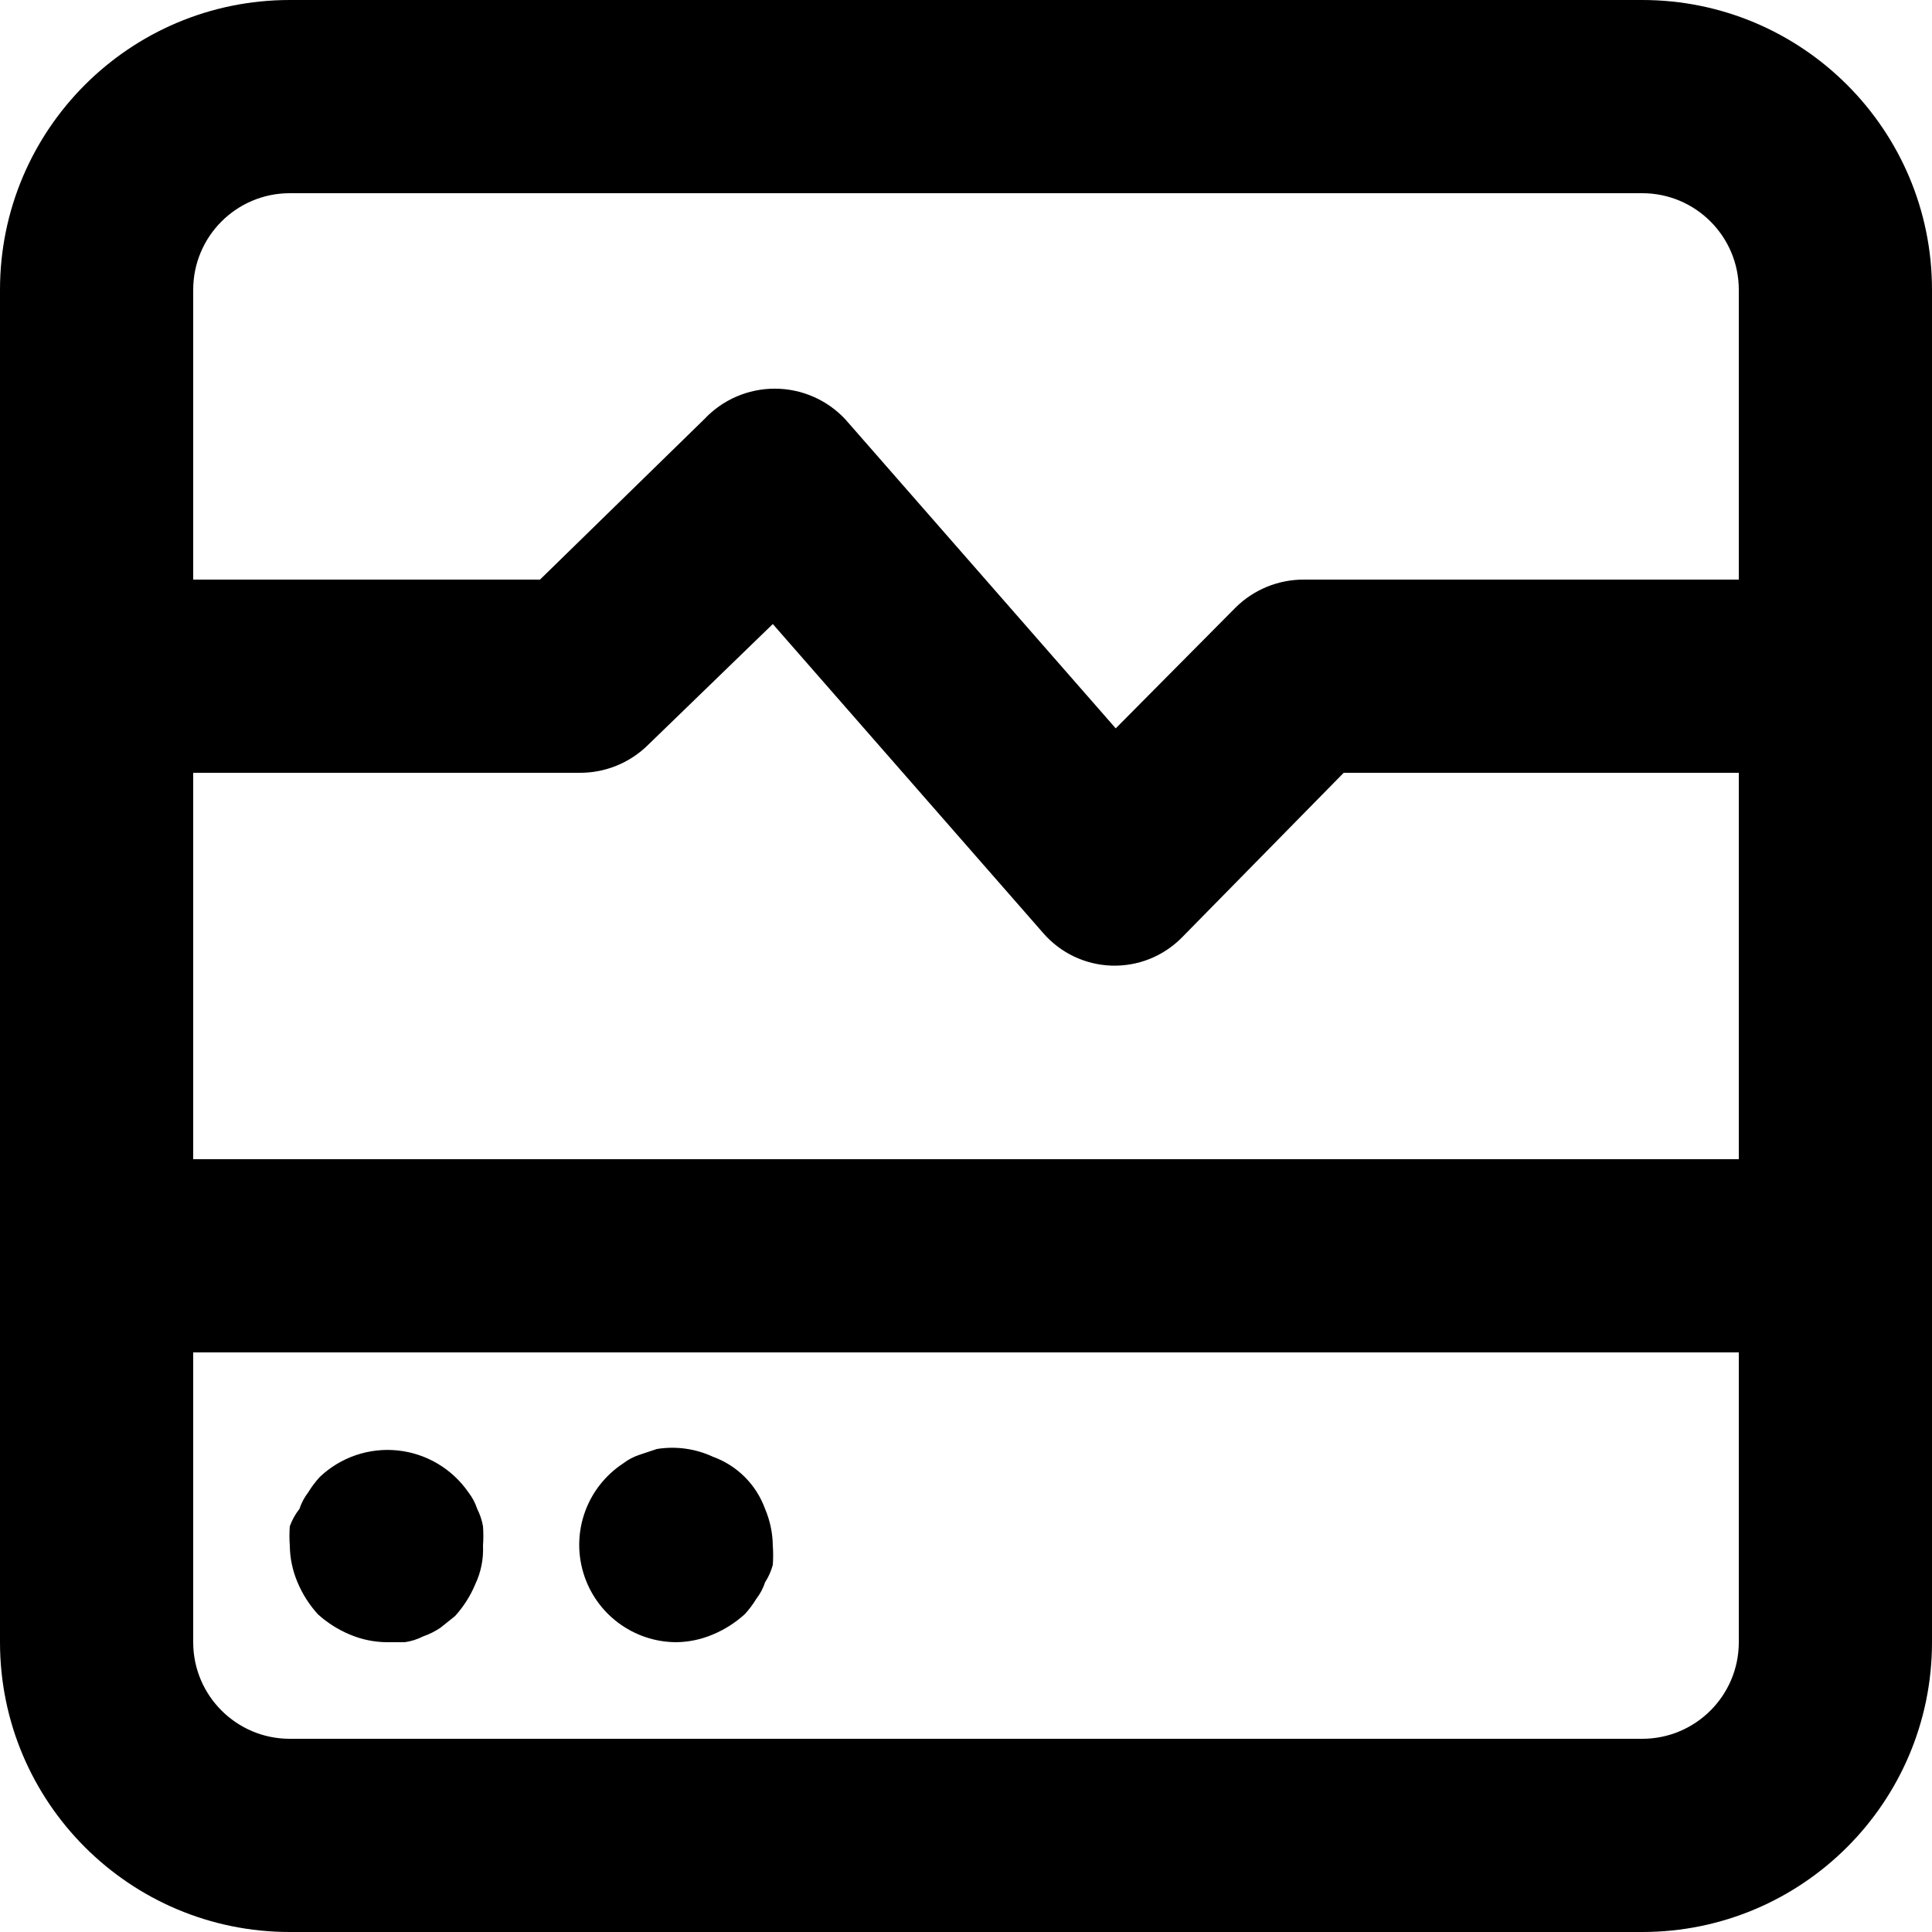
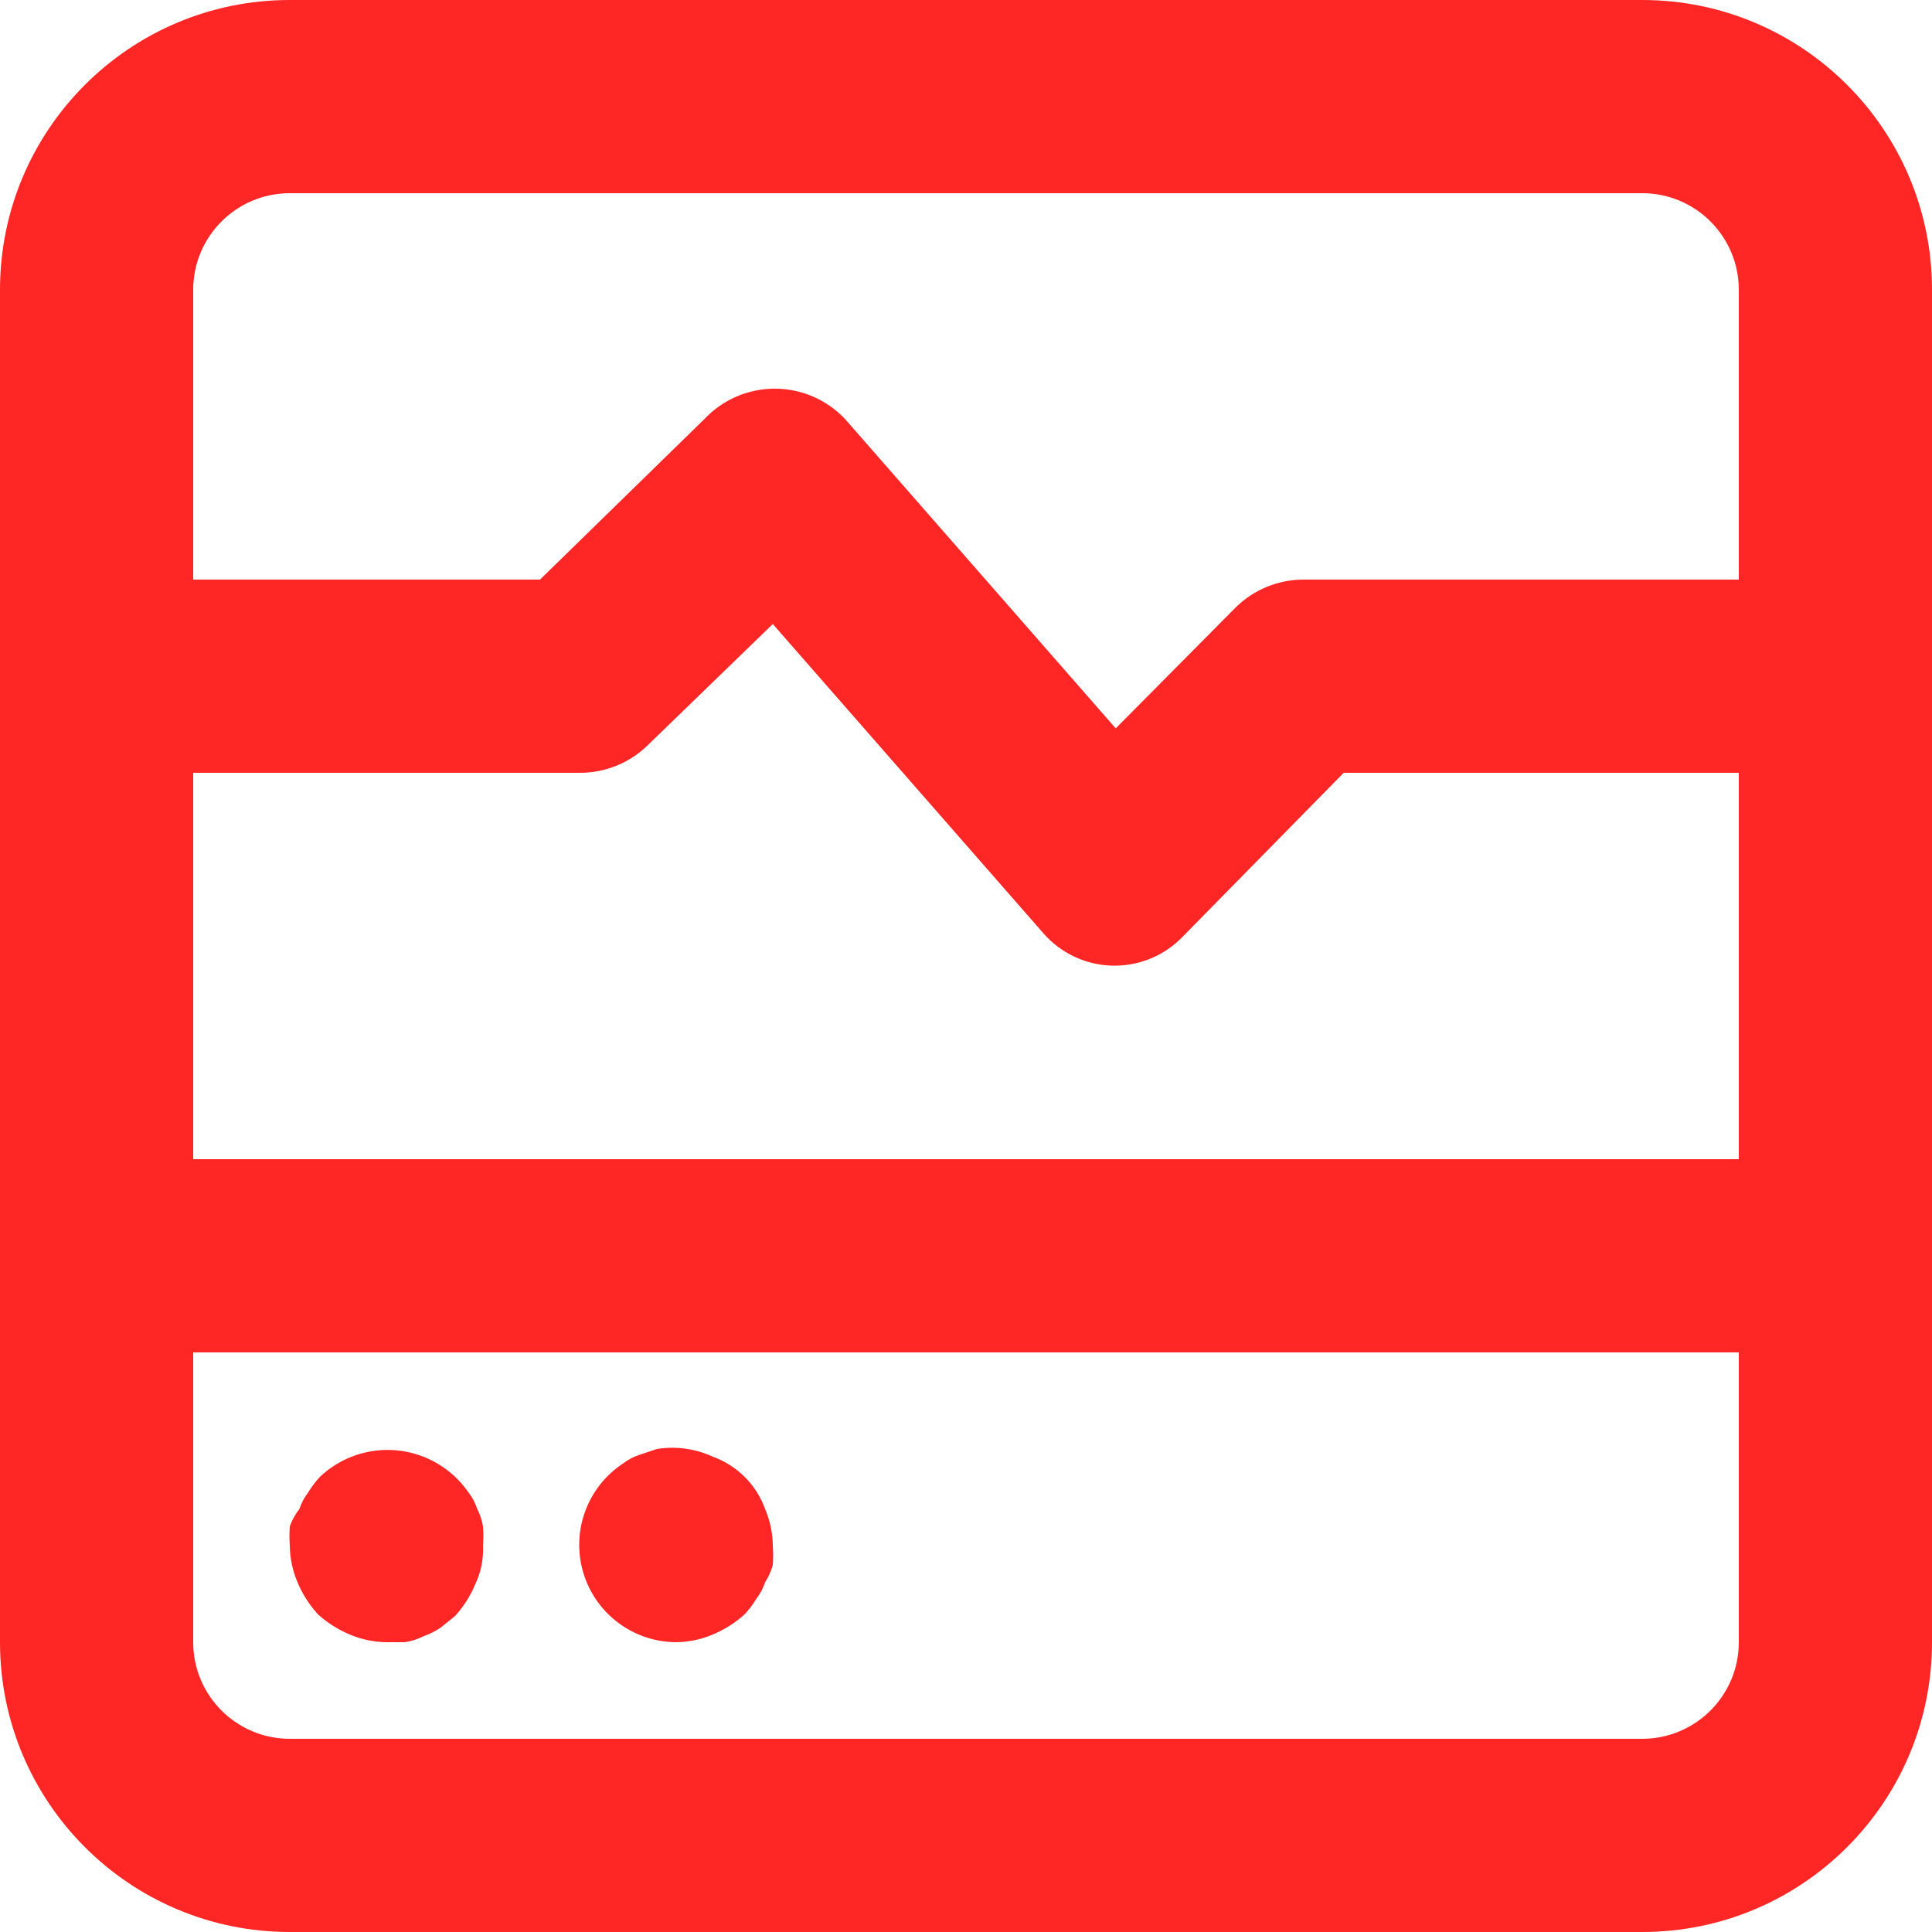
- <svg xmlns="http://www.w3.org/2000/svg" viewBox="0 0 20 20">
-   <path d="M7,17a1,1,0,0,0,.38-.08,1.15,1.15,0,0,0,.33-.21,1,1,0,0,0,.12-.16.561.561,0,0,0,.09-.17A.639.639,0,0,0,8,16.2,1.359,1.359,0,0,0,8,16a1,1,0,0,0-.08-.38.9.9,0,0,0-.54-.54A1,1,0,0,0,6.8,15l-.18.06a.56.56,0,0,0-.17.09A1.008,1.008,0,0,0,7,17Zm-3.71-.29a1.15,1.15,0,0,0,.33.21A1,1,0,0,0,4,17h.19a.6.6,0,0,0,.19-.06.762.762,0,0,0,.18-.09l.15-.12a1.15,1.15,0,0,0,.21-.33A.84.84,0,0,0,5,16a1.36,1.36,0,0,0,0-.2.641.641,0,0,0-.06-.18.561.561,0,0,0-.09-.17,1.018,1.018,0,0,0-1.54-.16,1,1,0,0,0-.12.16.561.561,0,0,0-.09.17.64.64,0,0,0-.1.18A1.36,1.36,0,0,0,3,16a1,1,0,0,0,.08.38A1.15,1.15,0,0,0,3.29,16.71ZM17,0H3A3,3,0,0,0,0,3V17a3,3,0,0,0,3,3H17a3,3,0,0,0,3-3V3a3,3,0,0,0-3-3Zm1,17a1,1,0,0,1-1,1H3a1,1,0,0,1-1-1V14H18Zm0-5H2V8H6a1,1,0,0,0,.71-.29L8,6.46l2.8,3.2a.978.978,0,0,0,1.43.05L13.91,8H18Zm0-6H13.5a1,1,0,0,0-.71.29L11.55,7.54l-2.8-3.2a1,1,0,0,0-1.46,0L5.59,6H2V3A1,1,0,0,1,3,2H17a1,1,0,0,1,1,1Z" />
+ <svg xmlns="http://www.w3.org/2000/svg" width="20" height="20" viewBox="0 0 20 20">
+   <defs>
+     <style>
+       .cls-1 {
+         fill: #ff2626;
+       }
+     </style>
+   </defs>
+   <path id="Trazado_388" data-name="Trazado 388" class="cls-1" d="M7,17a1,1,0,0,0,.38-.08,1.15,1.15,0,0,0,.33-.21,1,1,0,0,0,.12-.16.561.561,0,0,0,.09-.17A.639.639,0,0,0,8,16.2,1.359,1.359,0,0,0,8,16a1,1,0,0,0-.08-.38.9.9,0,0,0-.54-.54A1,1,0,0,0,6.8,15l-.18.06a.56.56,0,0,0-.17.09A1.008,1.008,0,0,0,7,17Zm-3.71-.29a1.15,1.15,0,0,0,.33.21A1,1,0,0,0,4,17h.19a.6.6,0,0,0,.19-.06.762.762,0,0,0,.18-.09l.15-.12a1.15,1.15,0,0,0,.21-.33A.84.84,0,0,0,5,16a1.36,1.36,0,0,0,0-.2.641.641,0,0,0-.06-.18.561.561,0,0,0-.09-.17,1.018,1.018,0,0,0-1.54-.16,1,1,0,0,0-.12.16.561.561,0,0,0-.09.17.64.64,0,0,0-.1.18A1.36,1.36,0,0,0,3,16a1,1,0,0,0,.08.38A1.15,1.15,0,0,0,3.29,16.71ZM17,0H3A3,3,0,0,0,0,3V17a3,3,0,0,0,3,3H17a3,3,0,0,0,3-3V3a3,3,0,0,0-3-3Zm1,17a1,1,0,0,1-1,1H3a1,1,0,0,1-1-1V14H18Zm0-5H2V8H6a1,1,0,0,0,.71-.29L8,6.46l2.8,3.2a.978.978,0,0,0,1.43.05L13.91,8H18Zm0-6H13.5a1,1,0,0,0-.71.29L11.55,7.54l-2.8-3.2a1,1,0,0,0-1.46,0L5.59,6H2V3A1,1,0,0,1,3,2H17a1,1,0,0,1,1,1Z" />
</svg>
